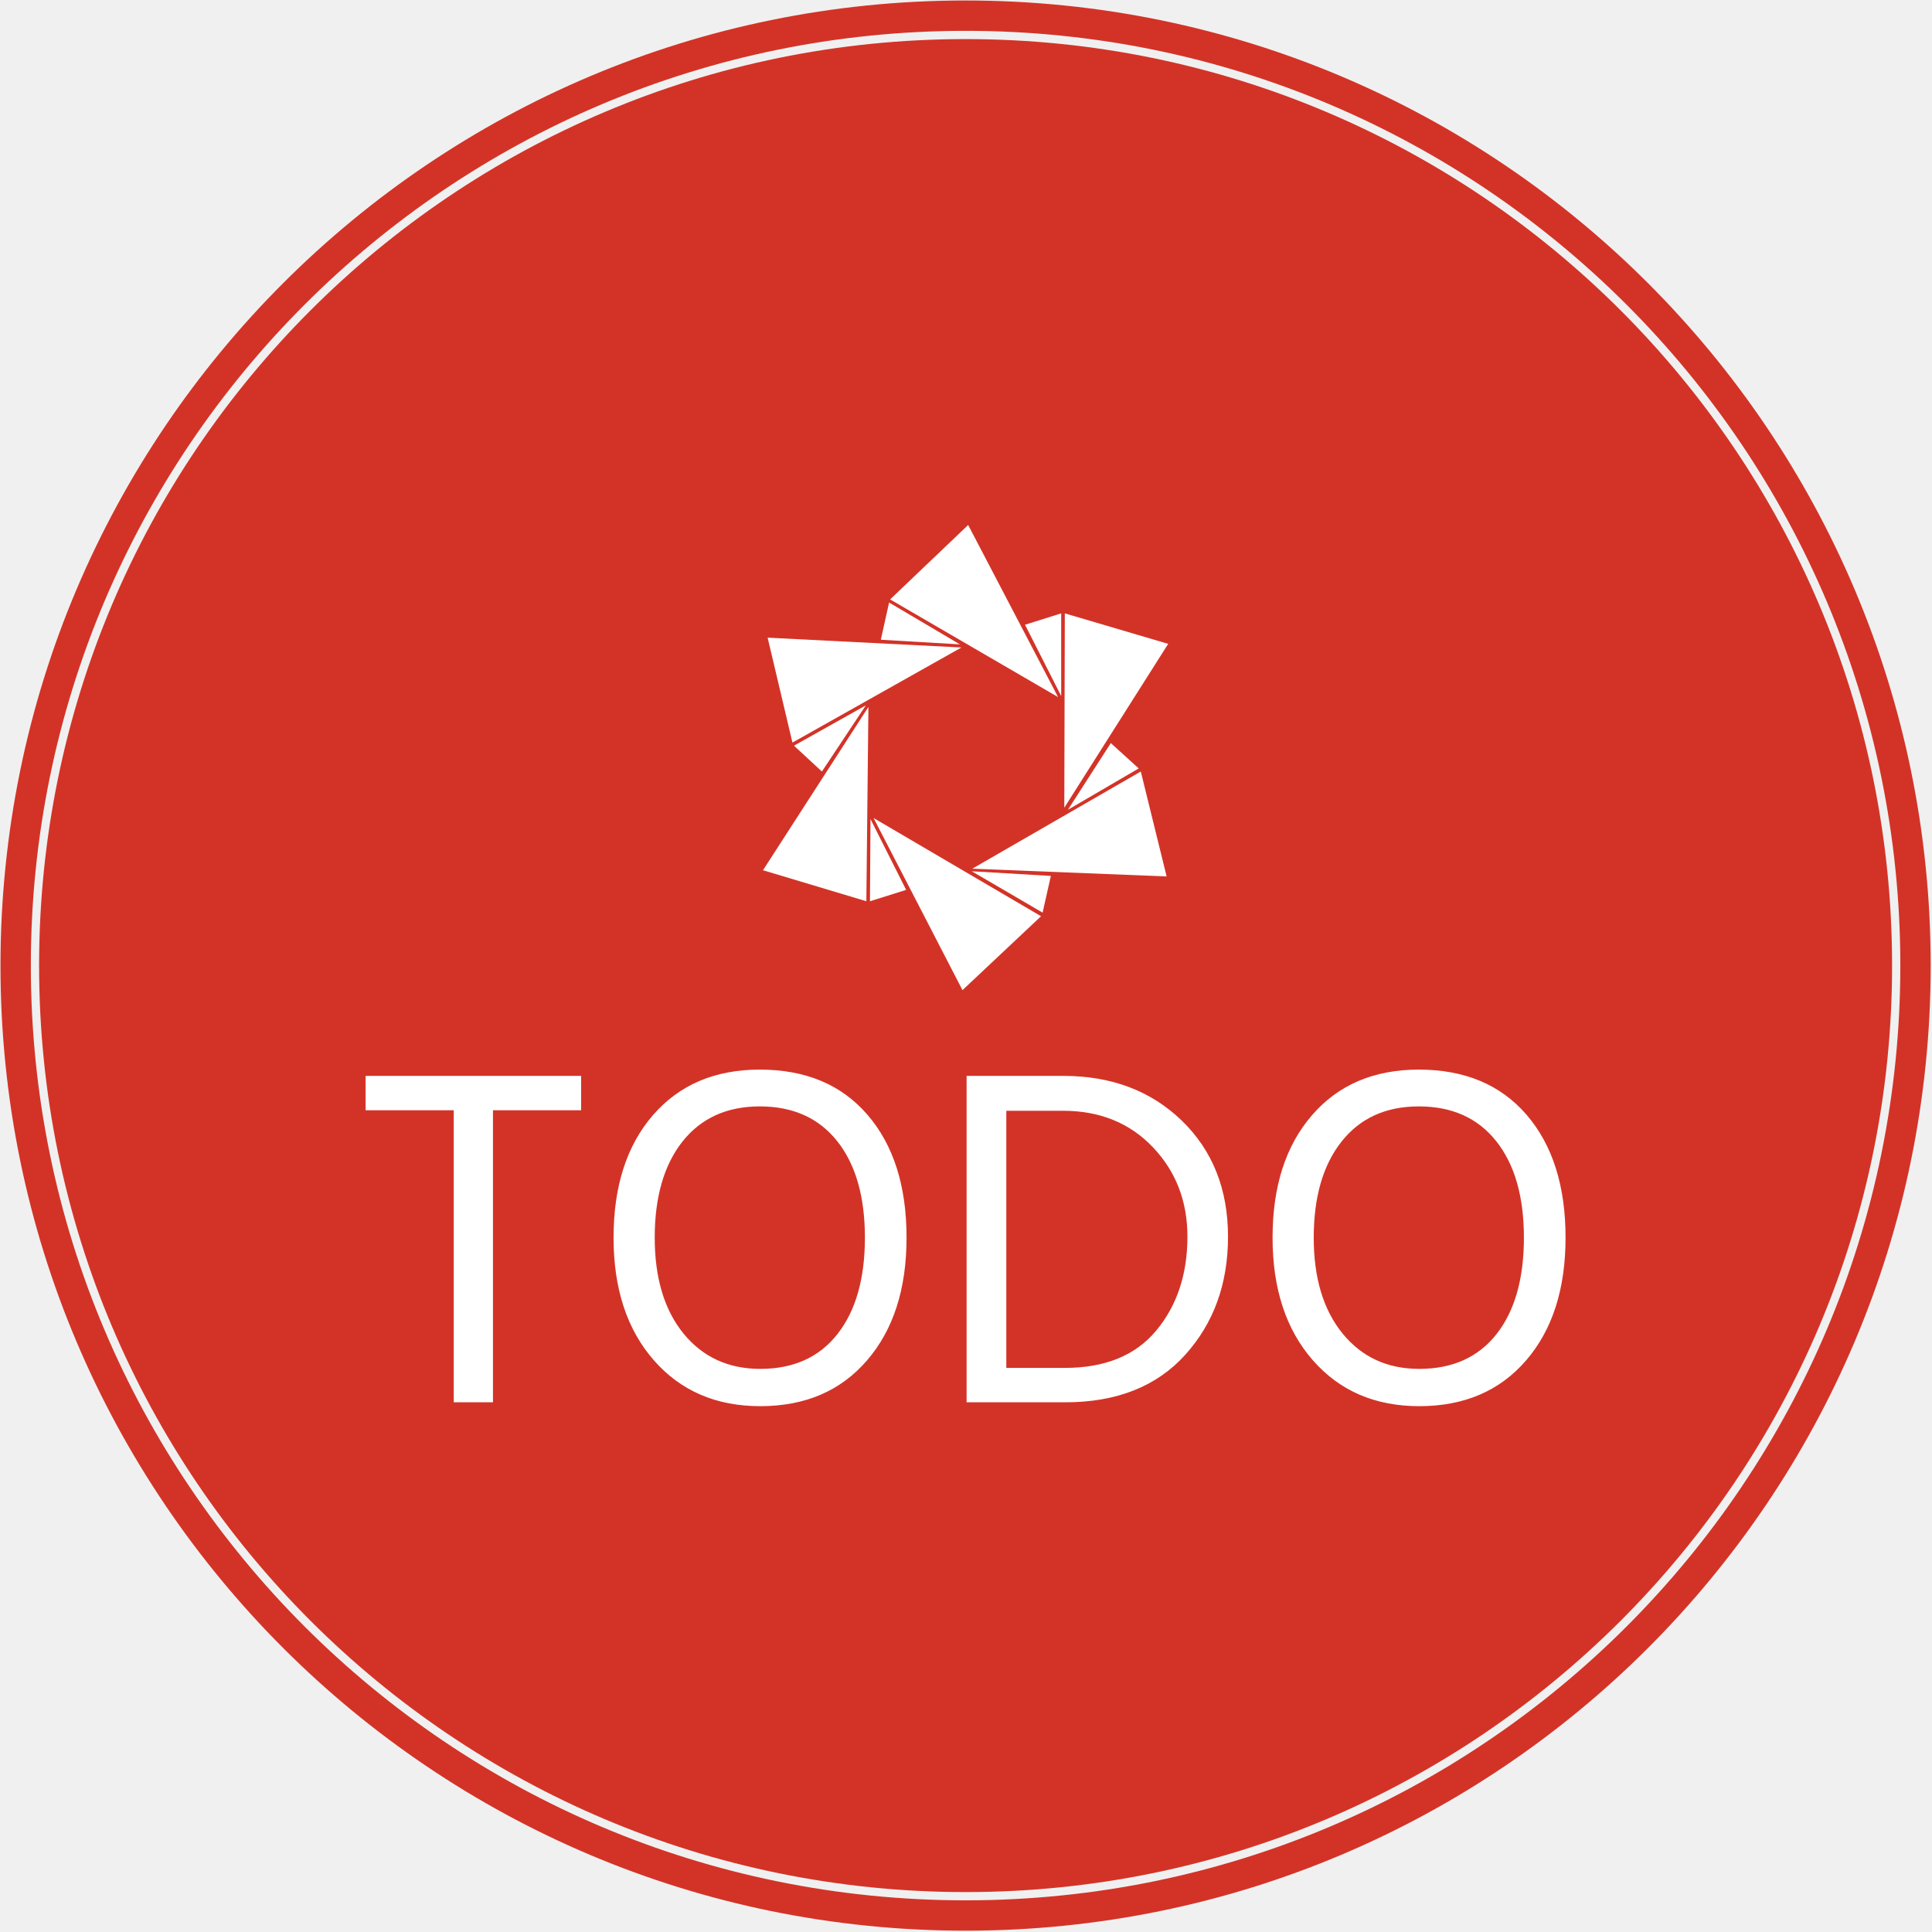
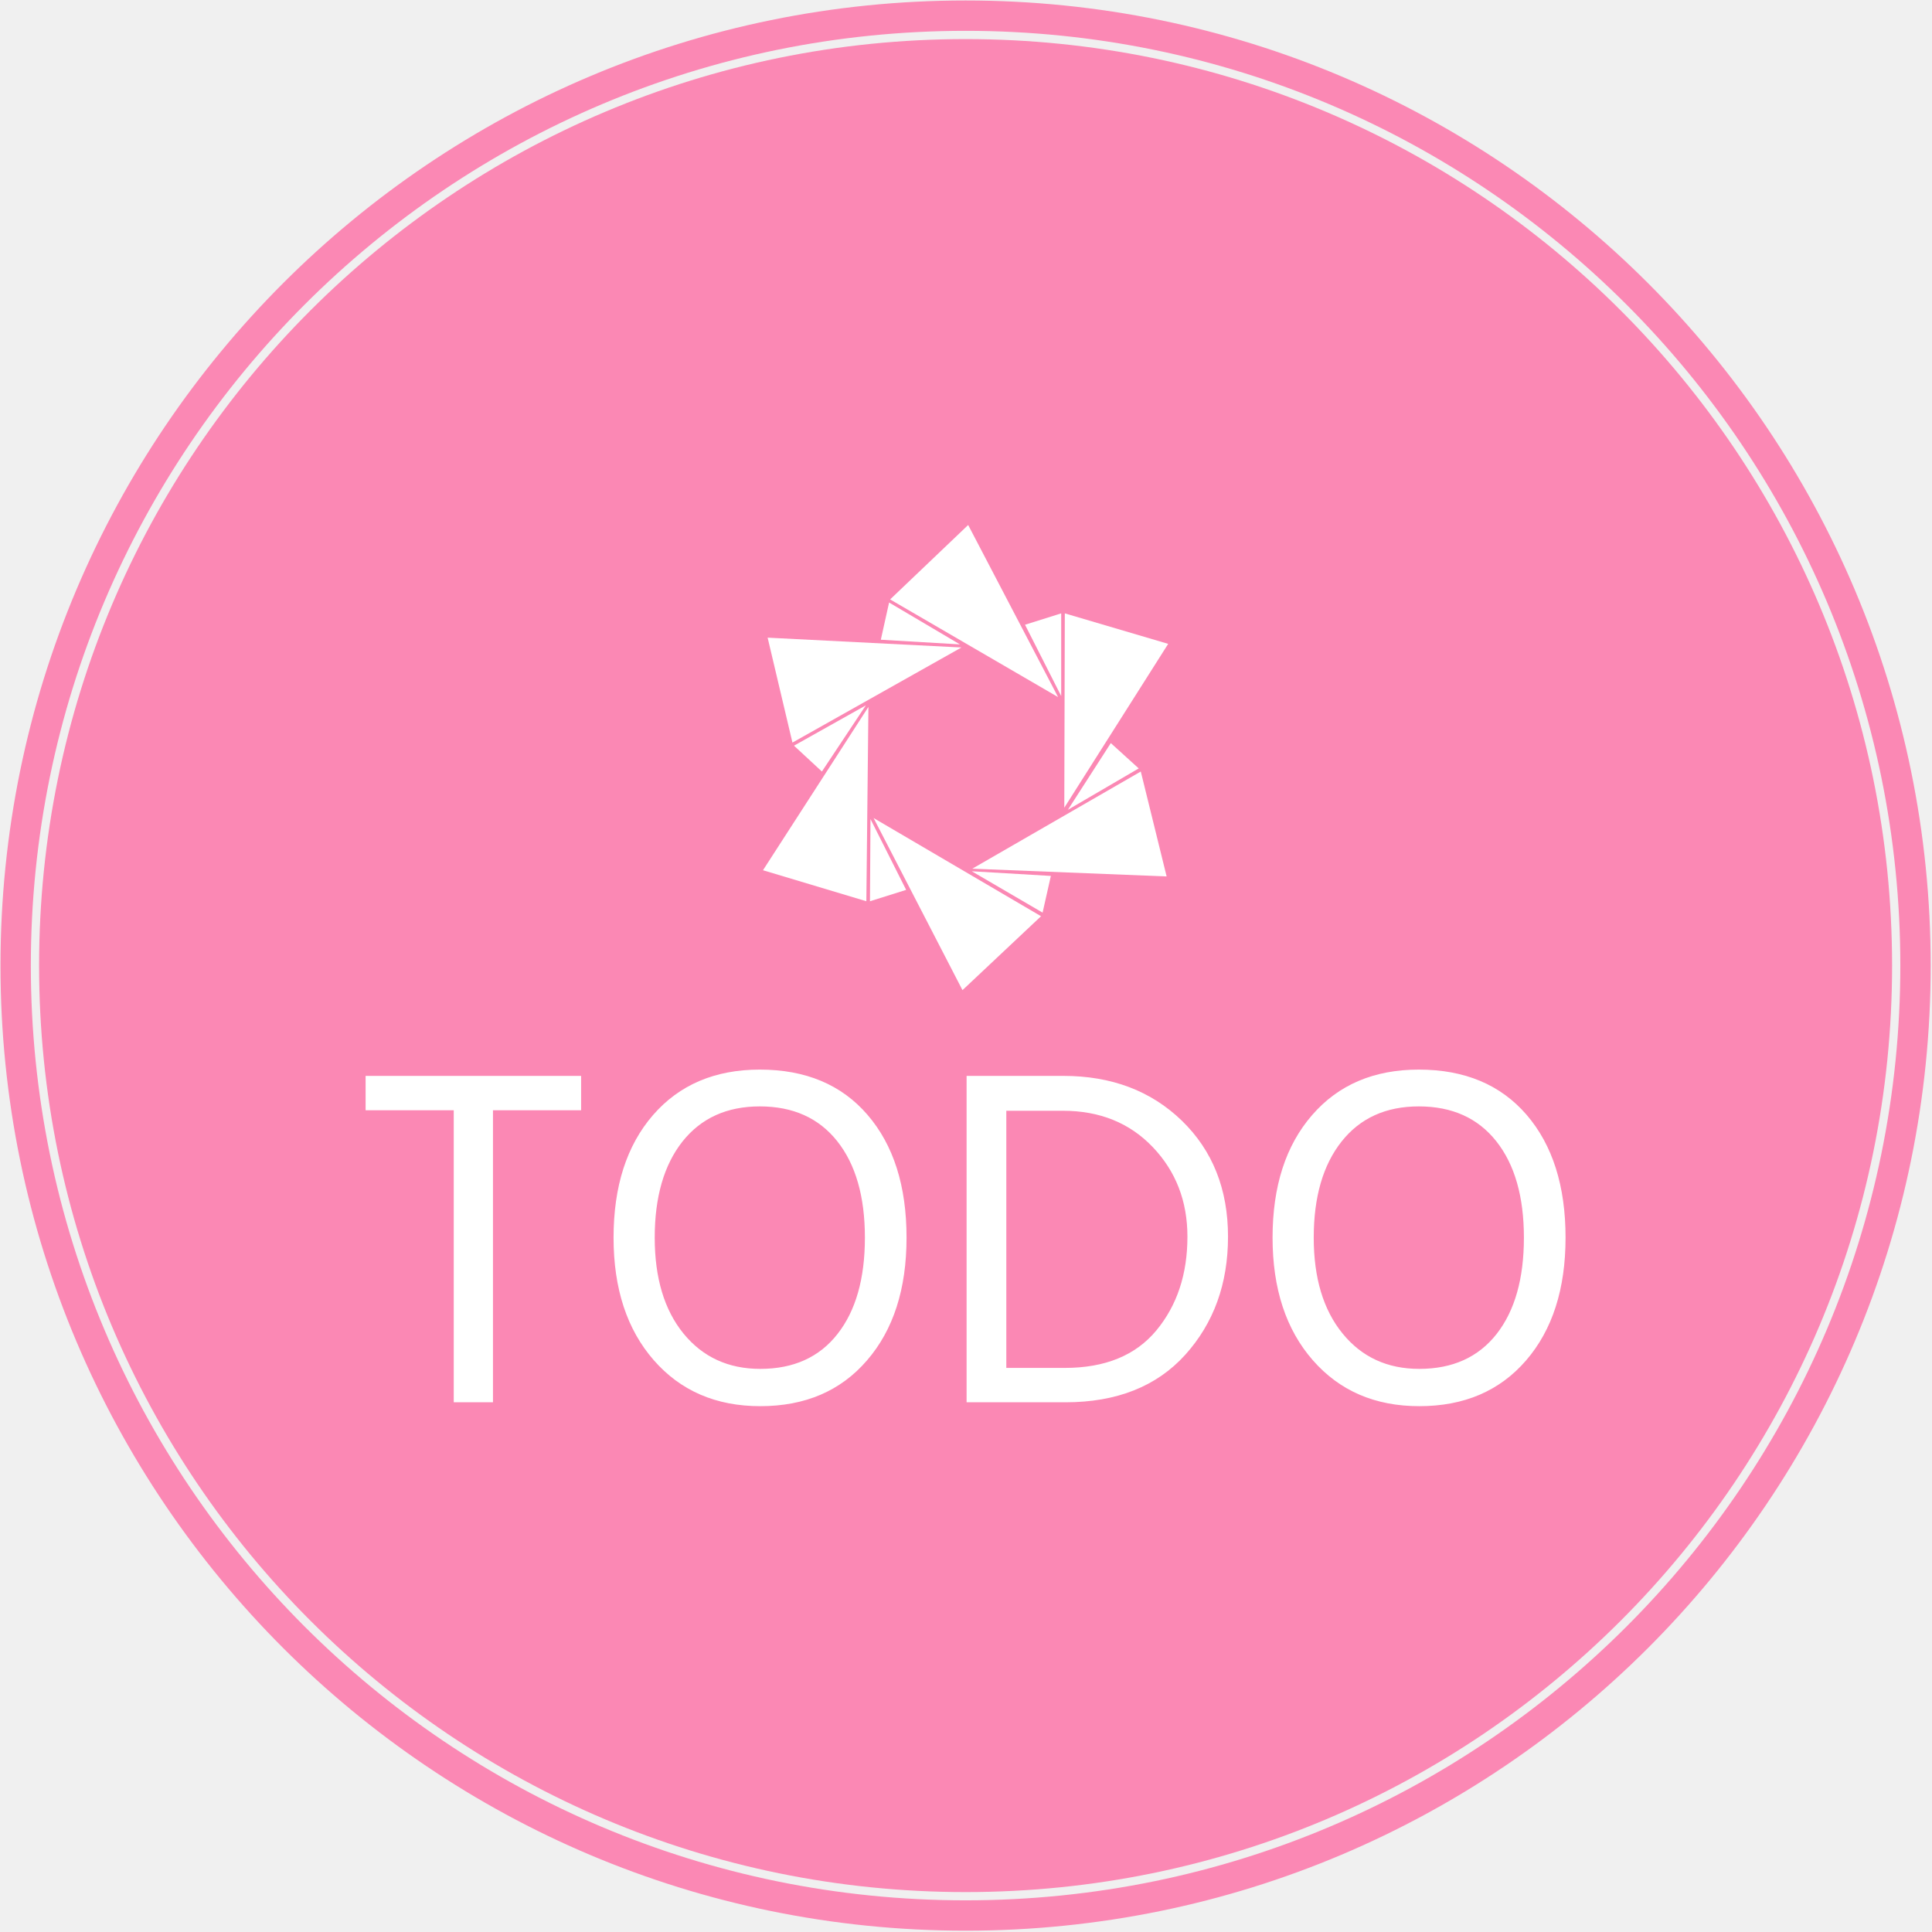
<svg xmlns="http://www.w3.org/2000/svg" xmlnsXlink="http://www.w3.org/1999/xlink" version="1.1" width="36" height="36" viewBox="0 0 2000 1999">
  <g transform="matrix(1,0,0,1,-0.4314869,-0.4312711)">
    <svg xmlnsXlink="http://www.w3.org/1999/xlink" viewBox="0 0 343 343" data-background-color="#ffffff" preserveAspectRatio="xMidYMid meet" height="1999" width="2000">
      <g id="tight-bounds" transform="matrix(1,0,0,1,0.074,0.074)">
        <svg viewBox="0 0 342.852 342.852" height="342.852" width="342.852">
          <g>
            <svg />
          </g>
          <g>
            <svg viewBox="0 0 342.852 342.852" height="342.852" width="342.852">
              <g>
-                 <path d="M0 171.426c0-94.676 76.75-171.426 171.426-171.426 94.676 0 171.426 76.75 171.426 171.426 0 94.676-76.75 171.426-171.426 171.426-94.676 0-171.426-76.75-171.426-171.426zM171.426 337.46c91.698 0 166.034-74.336 166.034-166.034 0-91.698-74.336-166.034-166.034-166.035-91.698 0-166.034 74.336-166.035 166.035 0 91.698 74.336 166.034 166.035 166.034z" data-fill-palette-color="tertiary" fill="#d33327" stroke="transparent" />
-                 <ellipse rx="164.569" ry="164.569" cx="171.426" cy="171.426" fill="#d33327" stroke="transparent" strokeWidth="0" fillOpacity="1" data-fill-palette-color="tertiary" />
+                 <path d="M0 171.426c0-94.676 76.75-171.426 171.426-171.426 94.676 0 171.426 76.75 171.426 171.426 0 94.676-76.75 171.426-171.426 171.426-94.676 0-171.426-76.75-171.426-171.426zM171.426 337.46c91.698 0 166.034-74.336 166.034-166.034 0-91.698-74.336-166.034-166.034-166.035-91.698 0-166.034 74.336-166.035 166.035 0 91.698 74.336 166.034 166.035 166.034z" data-fill-palette-color="tertiary" fill="#FB88B4" stroke="transparent" />
+                 <ellipse rx="164.569" ry="164.569" cx="171.426" cy="171.426" fill="#FB88B4" stroke="transparent" strokeWidth="0" fillOpacity="1" data-fill-palette-color="tertiary" />
              </g>
              <g transform="matrix(1,0,0,1,64.84656,93.16606)">
                <svg viewBox="0 0 213.158 156.519" height="156.519" width="213.158">
                  <g>
                    <svg viewBox="0 0 213.158 156.519" height="156.519" width="213.158">
                      <g>
                        <svg viewBox="0 0 213.158 156.519" height="156.519" width="213.158">
                          <g transform="matrix(1,0,0,1,0,96.73529)">
                            <svg viewBox="0 0 213.158 59.784" height="59.784" width="213.158">
                              <g id="textblocktransform">
                                <svg viewBox="0 0 213.158 59.784" height="59.784" width="213.158" id="textblock">
                                  <g>
                                    <svg viewBox="0 0 213.158 59.784" height="59.784" width="213.158">
                                      <g transform="matrix(1,0,0,1,0,0)">
                                        <svg width="213.158" viewBox="0.9 -34.35 123.89 34.75" height="59.784" data-palette-color="#ffffff">
                                          <path d="M23.15-33.7L23.15-30.15 14.05-30.15 14.05 0 10 0 10-30.15 0.9-30.15 0.9-33.7 23.15-33.7ZM56.75-17L56.75-17Q56.75-9.05 52.67-4.33 48.6 0.4 41.65 0.4L41.65 0.4Q34.8 0.4 30.65-4.35 26.5-9.1 26.5-17L26.5-17Q26.5-24.95 30.57-29.65 34.65-34.35 41.6-34.35L41.6-34.35Q48.7-34.35 52.72-29.68 56.75-25 56.75-17ZM30.75-17L30.75-17Q30.75-10.75 33.72-7.1 36.7-3.45 41.65-3.45L41.65-3.45Q46.8-3.45 49.62-7.05 52.45-10.65 52.45-17 52.45-23.35 49.6-26.95 46.75-30.55 41.6-30.55L41.6-30.55Q36.5-30.55 33.62-26.93 30.75-23.3 30.75-17ZM73.14 0L73.14 0 62.95 0 62.95-33.7 72.94-33.7Q80.39-33.7 85.17-29.08 89.94-24.45 89.94-17.1L89.94-17.1Q89.94-9.8 85.52-4.9 81.09 0 73.14 0ZM72.89-30.1L72.89-30.1 67.05-30.1 67.05-3.55 73.09-3.55Q79.34-3.55 82.55-7.43 85.75-11.3 85.75-17.1L85.75-17.1Q85.75-22.6 82.17-26.35 78.59-30.1 72.89-30.1ZM124.79-17L124.79-17Q124.79-9.05 120.72-4.33 116.64 0.4 109.69 0.4L109.69 0.4Q102.84 0.4 98.69-4.35 94.54-9.1 94.54-17L94.54-17Q94.54-24.95 98.62-29.65 102.69-34.35 109.64-34.35L109.64-34.35Q116.74-34.35 120.77-29.68 124.79-25 124.79-17ZM98.79-17L98.79-17Q98.79-10.75 101.77-7.1 104.74-3.45 109.69-3.45L109.69-3.45Q114.84-3.45 117.67-7.05 120.49-10.65 120.49-17 120.49-23.35 117.64-26.95 114.79-30.55 109.64-30.55L109.64-30.55Q104.54-30.55 101.67-26.93 98.79-23.3 98.79-17Z" opacity="1" transform="matrix(1,0,0,1,0,0)" fill="#ffffff" class="wordmark-text-0" data-fill-palette-color="quaternary" id="text-0" />
                                        </svg>
                                      </g>
                                    </svg>
                                  </g>
                                </svg>
                              </g>
                            </svg>
                          </g>
                          <g transform="matrix(1,0,0,1,70.59288,0)">
                            <svg viewBox="0 0 71.973 82.622" height="82.622" width="71.973">
                              <g>
                                <svg xmlnsXlink="http://www.w3.org/1999/xlink" version="1.1" x="0" y="0" viewBox="10.1 5.2 78.4 90" enable-background="new 0 0 100 100" xmlspace="preserve" height="82.622" width="71.973" class="icon-icon-0" data-fill-palette-color="quaternary" id="icon-0">
                                  <polygon fill-rule="evenodd" clip-rule="evenodd" fill="#ffffff" points="88.5,28.2 68.4,59.9 68.5,22.3 " data-fill-palette-color="quaternary" />
                                  <polygon fill-rule="evenodd" clip-rule="evenodd" fill="#ffffff" points="49.8,5.2 67.2,38.5 34.7,19.6 " data-fill-palette-color="quaternary" />
                                  <polygon fill-rule="evenodd" clip-rule="evenodd" fill="#ffffff" points="67.8,38.3 67.8,22.3 60.8,24.5 " data-fill-palette-color="quaternary" />
                                  <polygon fill-rule="evenodd" clip-rule="evenodd" fill="#ffffff" points="88.2,73.2 50.6,71.7 83.2,52.9 " data-fill-palette-color="quaternary" />
                                  <polygon fill-rule="evenodd" clip-rule="evenodd" fill="#ffffff" points="69.1,60.3 82.8,52.3 77.4,47.4 " data-fill-palette-color="quaternary" />
                                  <polygon fill-rule="evenodd" clip-rule="evenodd" fill="#ffffff" points="48.7,95.2 31.5,61.9 63.9,80.9 " data-fill-palette-color="quaternary" />
                                  <polygon fill-rule="evenodd" clip-rule="evenodd" fill="#ffffff" points="50.5,72.2 64.2,80.2 65.8,73.1 " data-fill-palette-color="quaternary" />
                                  <polygon fill-rule="evenodd" clip-rule="evenodd" fill="#ffffff" points="10.1,72 30.5,40.4 30.1,78 " data-fill-palette-color="quaternary" />
                                  <polygon fill-rule="evenodd" clip-rule="evenodd" fill="#ffffff" points="30.9,62.1 30.8,78 37.8,75.8 " data-fill-palette-color="quaternary" />
                                  <polygon fill-rule="evenodd" clip-rule="evenodd" fill="#ffffff" points="11,27 48.5,28.9 15.8,47.3 " data-fill-palette-color="quaternary" />
                                  <polygon fill-rule="evenodd" clip-rule="evenodd" fill="#ffffff" points="30,40.1 16.1,47.9 21.5,52.9 " data-fill-palette-color="quaternary" />
                                  <polygon fill-rule="evenodd" clip-rule="evenodd" fill="#ffffff" points="48.2,28.3 34.5,20.2 32.9,27.4 " data-fill-palette-color="quaternary" />
                                </svg>
                              </g>
                            </svg>
                          </g>
                          <g />
                        </svg>
                      </g>
                    </svg>
                  </g>
                </svg>
              </g>
            </svg>
          </g>
          <defs />
        </svg>
        <rect width="342.852" height="342.852" fill="none" stroke="none" visibility="hidden" />
      </g>
    </svg>
  </g>
</svg>
